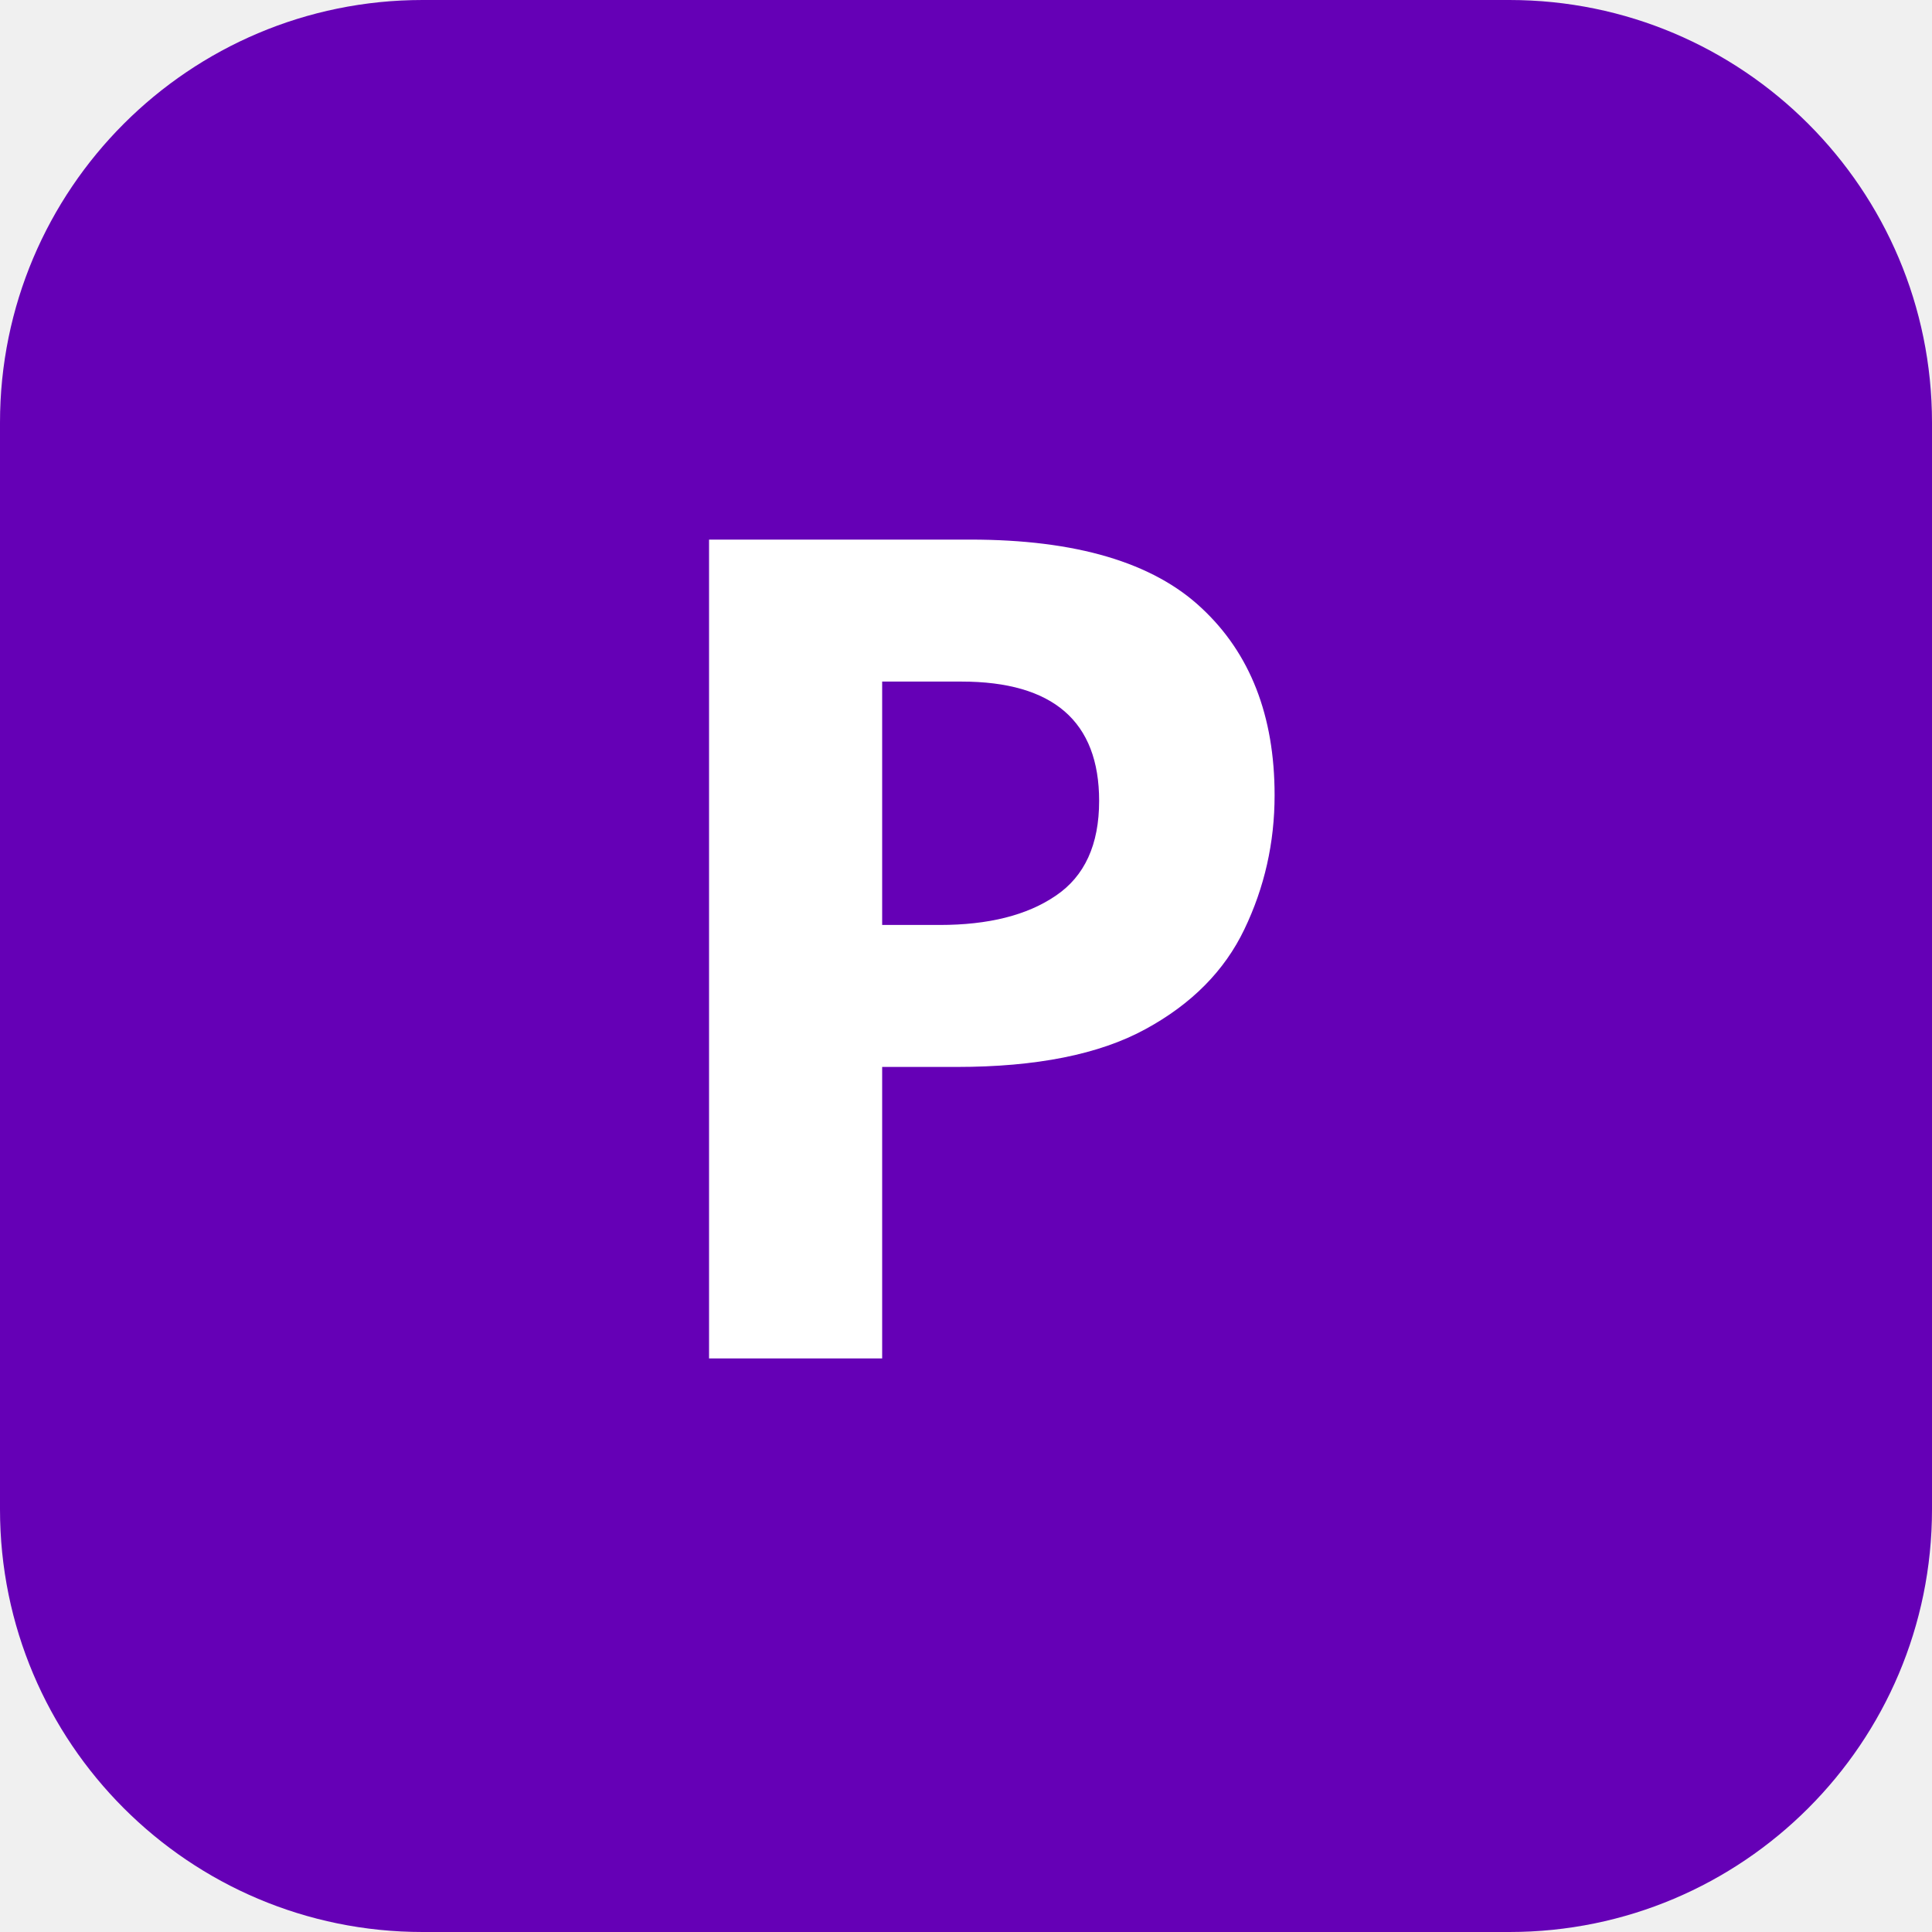
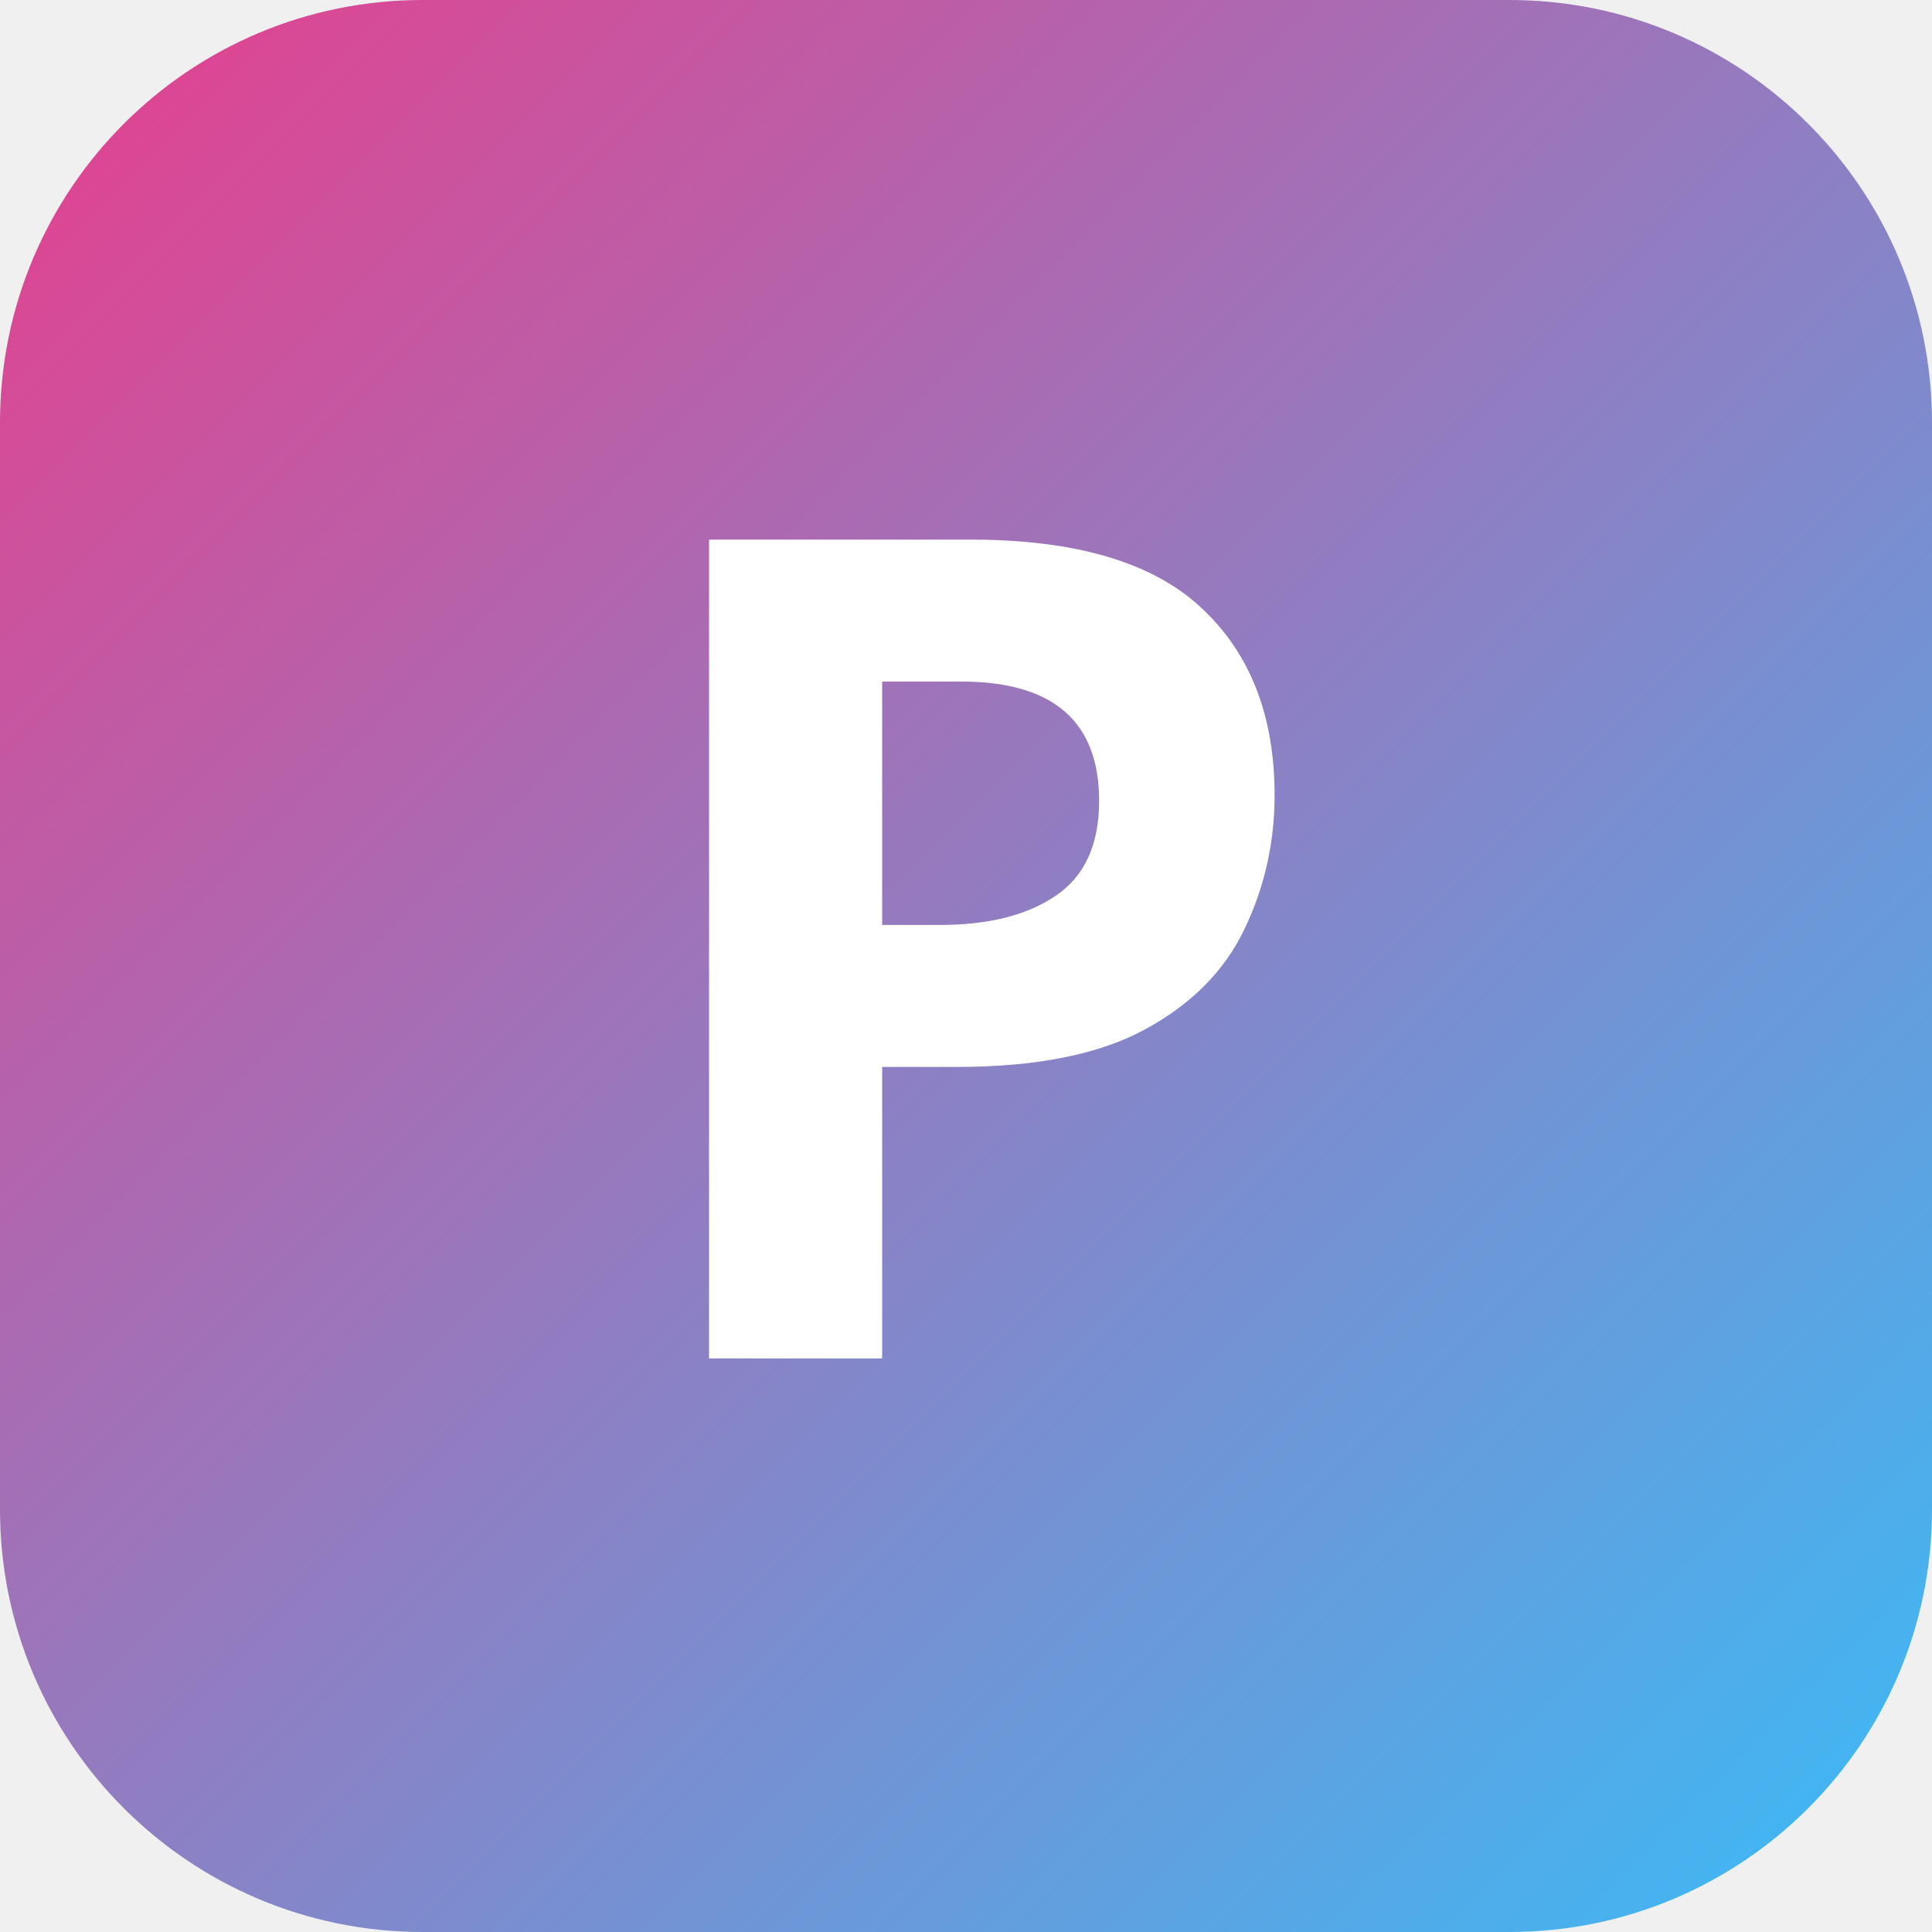
<svg xmlns="http://www.w3.org/2000/svg" viewBox="0 0 64 64">
-   <rect width="64" height="64" rx="14" fill="#6500b6" />
+   <defs>
+     <linearGradient id="favicon-gradient" x1="0" y1="0" x2="1" y2="1">
+       <stop offset="0" stop-color="#e83e8c" />
+       <stop offset="1" stop-color="#38bdf8" />
+     </linearGradient>
+   </defs>
+   <rect width="64" height="64" rx="14" fill="url(#favicon-gradient)" />
  <text x="32" y="45" font-family="Trebuchet MS, Segoe UI, sans-serif" font-size="38" font-weight="700" fill="#ffffff" text-anchor="middle">P</text>
</svg>
